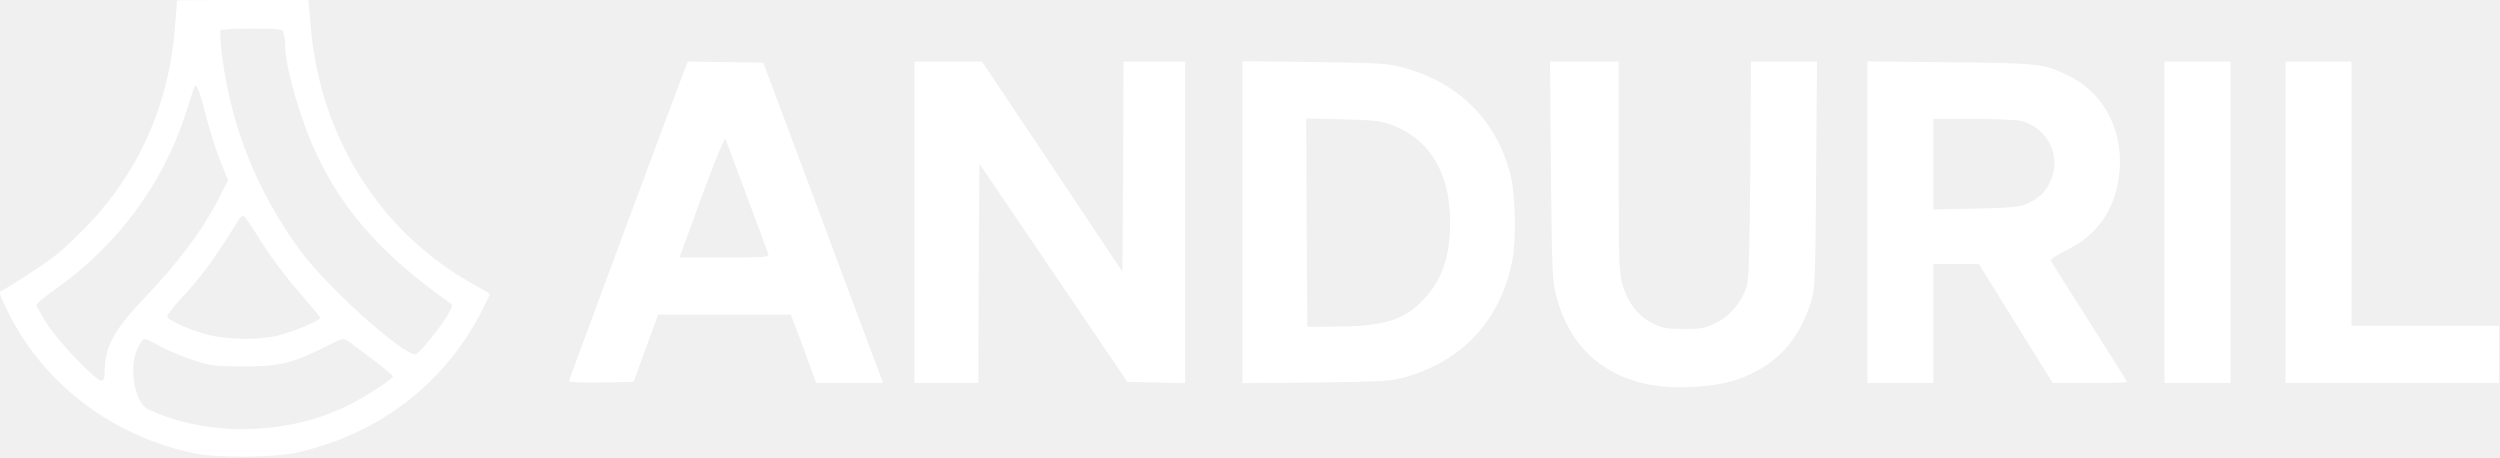
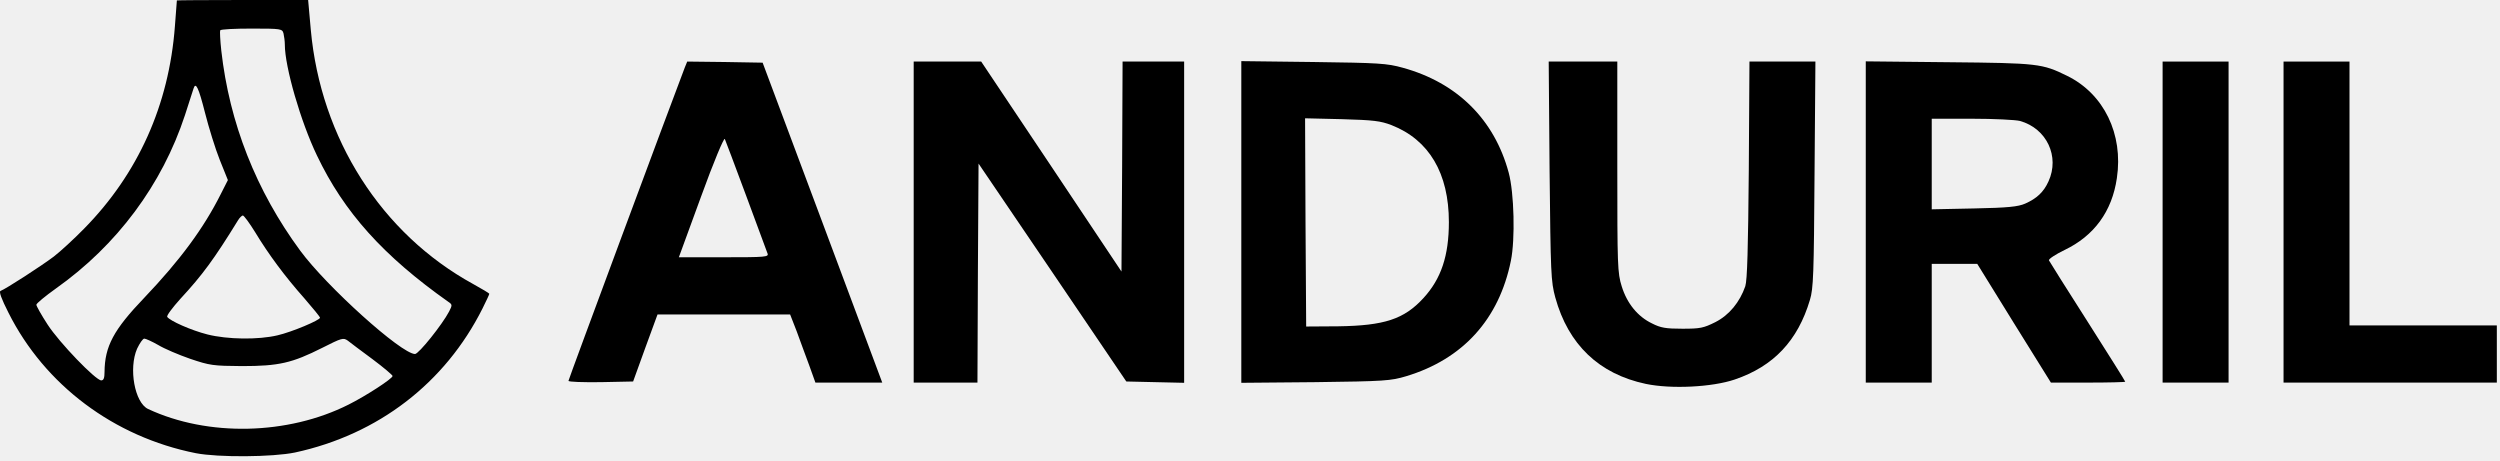
- <svg xmlns="http://www.w3.org/2000/svg" width="1136" height="208" viewBox="0 0 1136 208" fill="none">
-   <path d="M80.44 0.2C80.44 0.4 80.04 5.7 79.54 12C76.84 47.7 62.84 79 38.24 104C33.64 108.7 27.44 114.4 24.44 116.7C19.04 120.8 2.54 131.5 0.24 132.3C-0.56 132.6 0.64 135.9 3.84 142.2C20.34 175.1 51.84 198.7 89.04 206.1C99.24 208.1 124.04 207.9 134.14 205.8C172.04 197.6 202.44 174.2 219.44 140.3C221.14 136.9 222.54 133.9 222.54 133.6C222.54 133.4 219.24 131.4 215.24 129.2C173.44 106.3 145.84 63 141.34 13.5L140.14 -5.192e-05H110.34C93.94 -5.192e-05 80.54 0.1 80.44 0.2ZM128.94 15.2C129.24 16.5 129.54 18.8 129.54 20.3C129.54 30.4 136.74 55.3 144.14 70.7C156.44 96.5 174.34 116.4 203.94 137.3C205.74 138.5 205.74 138.8 204.24 141.7C201.14 147.6 190.44 161 188.74 161C182.44 160.9 148.54 130.3 136.54 114C116.44 86.7 104.34 55.9 100.64 23C100.14 18.4 99.94 14.2 100.14 13.8C100.44 13.3 106.84 13 114.44 13C127.94 13 128.34 13.1 128.94 15.2ZM93.24 51.3C94.94 58 97.94 67.7 99.94 72.7L103.64 81.9L100.44 88.2C92.64 103.8 81.84 118.4 65.64 135.4C51.64 150 47.64 157.5 47.54 169.2C47.54 171.9 47.14 173 46.04 173C43.54 173 26.94 155.8 21.64 147.6C18.84 143.3 16.54 139.2 16.54 138.6C16.54 138 20.54 134.7 25.44 131.2C53.14 111.6 73.74 84 84.14 52.3C86.04 46.4 87.84 40.9 88.04 40.2C89.04 37.1 90.34 39.9 93.24 51.3ZM116.04 105.6C122.14 115.7 129.64 125.8 138.44 135.7C142.34 140.2 145.54 144.1 145.54 144.5C145.54 145.6 132.74 151 126.24 152.5C117.44 154.6 103.44 154.4 94.34 152.1C86.84 150.2 77.24 145.9 76.04 144.1C75.74 143.5 78.44 139.9 82.04 135.9C92.04 125.1 97.34 117.9 108.24 100.2C108.94 99 110.04 98 110.44 98C110.94 98 113.44 101.4 116.04 105.6ZM169.34 163.3C174.44 167.1 178.54 170.6 178.54 171C178.54 172.2 166.34 180.1 158.54 184C130.94 197.9 94.54 198.7 67.34 186C61.24 183.1 58.44 167.6 62.34 158.6C63.54 156.1 64.94 154 65.64 154C66.24 154 69.14 155.3 71.94 156.9C74.74 158.6 81.34 161.4 86.54 163.2C95.44 166.2 96.84 166.4 110.04 166.5C126.84 166.5 132.84 165.1 146.54 158.2C155.44 153.7 156.14 153.5 158.14 154.9C159.24 155.8 164.34 159.6 169.34 163.3Z" fill="white" />
-   <path d="M311.44 30.7C305.04 47.4 258.54 172.6 258.54 173.2C258.54 173.7 265.14 173.9 273.24 173.8L287.94 173.5L293.44 158.3L299.04 143H329.24H359.34L362.34 150.7C363.94 155 366.44 162 368.04 166.2L370.84 174H386.04H401.24L374.04 101.2L346.84 28.5L329.64 28.2L312.54 28L311.44 30.7ZM339.34 89C344.34 102.5 348.74 114.3 349.04 115.2C349.74 116.9 348.34 117 329.24 117H308.74L318.84 89.4C324.54 73.7 329.24 62.5 329.64 63.2C329.94 63.9 334.34 75.5 339.34 89Z" fill="white" />
-   <path d="M415.54 101V174H430.04H444.54L444.74 124.2L445.04 74.4L478.64 123.9L512.24 173.5L525.44 173.8L538.54 174.1V101V28H524.54H510.54L510.34 75.7L510.04 123.5L478.14 75.7L446.24 28H430.84H415.54V101Z" fill="white" />
-   <path d="M564.54 101V174.1L598.34 173.8C629.74 173.4 632.54 173.2 639.54 171.1C665.34 163.3 681.74 145.2 687.14 118.6C689.14 108.9 688.64 87.7 686.14 78.5C679.64 54.4 662.74 37.6 637.94 30.8C630.74 28.8 627.14 28.6 597.34 28.2L564.54 27.8V101ZM632.84 56.9C649.94 63.6 658.94 78.8 658.94 101C658.94 116.3 655.44 126.8 647.34 135.6C638.54 145.2 629.54 148.1 608.64 148.4L594.04 148.5L593.74 101.1L593.54 53.8L610.24 54.2C624.74 54.6 627.84 55 632.84 56.9Z" fill="white" />
-   <path d="M704.74 77.7C705.24 124.7 705.34 127.9 707.34 135.3C713.24 156.7 727.24 170.1 748.54 174.6C760.04 177 778.64 176.1 788.94 172.6C806.64 166.6 817.64 154.9 823.14 136.4C824.74 131.2 824.94 124.6 825.24 79.2L825.64 28H810.64H795.64L795.34 77.2C795.04 112.8 794.64 127.5 793.74 130.2C791.24 137.4 786.44 143.3 780.14 146.5C774.74 149.2 773.24 149.5 765.14 149.5C757.64 149.5 755.24 149.1 751.34 147.1C744.84 144 739.94 138 737.54 130.2C735.64 124.2 735.54 120.8 735.54 75.9V28H719.94H704.34L704.74 77.7Z" fill="white" />
-   <path d="M848.54 100.9V174H863.54H878.54V147V120H888.84H899.24L915.94 147L932.74 174H949.64C958.94 174 966.54 173.8 966.54 173.6C966.54 173.3 958.84 161.1 949.44 146.3C940.04 131.6 932.14 119 931.84 118.4C931.64 117.8 934.84 115.7 938.94 113.7C952.34 107.3 960.54 96.2 962.74 81C965.74 61 956.84 42.7 940.14 34.5C928.74 28.9 926.94 28.7 886.34 28.3L848.54 27.9V100.9ZM918.64 55C930.84 58.4 936.84 71.2 931.64 82.5C929.44 87.4 926.24 90.3 921.04 92.6C917.84 94 913.24 94.5 897.84 94.8L878.54 95.2V74.6V54H896.84C906.84 54 916.64 54.5 918.64 55Z" fill="white" />
-   <path d="M983.54 101V174H998.54H1013.54V101V28H998.54H983.54V101Z" fill="white" />
-   <path d="M1038.54 101V174H1087.04H1135.54V161V148H1102.04H1068.54V88V28H1053.54H1038.54V101Z" fill="white" />
+ <svg xmlns="http://www.w3.org/2000/svg" width="326" height="60" viewBox="0 0 326 60" fill="none">
+   <path d="M23.064 0.057C23.064 0.115 22.949 1.634 22.806 3.441C22.032 13.677 18.018 22.651 10.964 29.819C9.645 31.167 7.868 32.801 7.008 33.461C5.459 34.636 0.728 37.704 0.069 37.934C-0.161 38.02 0.184 38.966 1.101 40.772C5.832 50.205 14.864 56.972 25.53 59.094C28.454 59.667 35.565 59.61 38.461 59.008C49.328 56.657 58.044 49.947 62.919 40.227C63.406 39.252 63.807 38.392 63.807 38.306C63.807 38.249 62.861 37.675 61.714 37.045C49.729 30.479 41.816 18.064 40.526 3.871L40.181 0H31.637C26.935 0 23.093 0.029 23.064 0.057ZM36.97 4.358C37.056 4.731 37.142 5.39 37.142 5.82C37.142 8.716 39.207 15.856 41.328 20.271C44.855 27.669 49.987 33.375 58.474 39.367C58.99 39.711 58.99 39.797 58.56 40.629C57.672 42.32 54.604 46.163 54.116 46.163C52.31 46.134 42.59 37.36 39.149 32.687C33.386 24.859 29.917 16.028 28.856 6.595C28.712 5.276 28.655 4.071 28.712 3.957C28.799 3.813 30.634 3.727 32.813 3.727C36.683 3.727 36.798 3.756 36.97 4.358ZM26.734 14.709C27.221 16.63 28.082 19.411 28.655 20.845L29.716 23.483L28.799 25.289C26.562 29.762 23.465 33.948 18.82 38.822C14.806 43.008 13.659 45.159 13.631 48.514C13.631 49.288 13.516 49.603 13.201 49.603C12.484 49.603 7.724 44.672 6.205 42.32C5.402 41.087 4.742 39.912 4.742 39.74C4.742 39.568 5.889 38.622 7.294 37.618C15.236 31.998 21.143 24.085 24.125 14.996C24.67 13.304 25.186 11.727 25.243 11.526C25.53 10.637 25.903 11.44 26.734 14.709ZM33.271 30.278C35.02 33.174 37.171 36.07 39.694 38.908C40.812 40.199 41.73 41.317 41.73 41.431C41.73 41.747 38.06 43.295 36.196 43.725C33.673 44.327 29.659 44.27 27.049 43.611C24.899 43.066 22.146 41.833 21.802 41.317C21.716 41.145 22.491 40.113 23.523 38.966C26.39 35.869 27.91 33.805 31.035 28.73C31.236 28.386 31.551 28.099 31.666 28.099C31.809 28.099 32.526 29.074 33.271 30.278ZM48.554 46.822C50.016 47.911 51.192 48.915 51.192 49.03C51.192 49.374 47.694 51.639 45.457 52.757C37.544 56.743 27.107 56.972 19.308 53.331C17.559 52.499 16.756 48.055 17.874 45.474C18.218 44.758 18.62 44.155 18.82 44.155C18.993 44.155 19.824 44.528 20.627 44.987C21.43 45.474 23.322 46.277 24.813 46.793C27.365 47.653 27.766 47.711 31.551 47.739C36.368 47.739 38.088 47.338 42.017 45.36C44.568 44.069 44.769 44.012 45.342 44.413C45.658 44.672 47.12 45.761 48.554 46.822Z" fill="black" />
+   <path d="M89.297 8.802C87.462 13.591 74.129 49.489 74.129 49.66C74.129 49.804 76.022 49.861 78.344 49.833L82.559 49.746L84.136 45.388L85.742 41.002H94.401H103.031L103.891 43.209C104.35 44.442 105.067 46.449 105.526 47.653L106.329 49.89H110.687H115.045L107.246 29.016L99.447 8.172L94.516 8.086L89.613 8.028L89.297 8.802ZM97.297 25.518C98.73 29.389 99.992 32.773 100.078 33.031C100.279 33.518 99.877 33.547 94.401 33.547H88.523L91.419 25.633C93.053 21.131 94.401 17.92 94.516 18.121C94.602 18.322 95.863 21.648 97.297 25.518Z" fill="black" />
+   <path d="M119.145 28.959V49.89H123.303H127.46L127.517 35.611L127.603 21.332L137.237 35.525L146.871 49.746L150.656 49.833L154.412 49.919V28.959V8.028H150.398H146.384L146.326 21.705L146.24 35.41L137.094 21.705L127.947 8.028H123.532H119.145V28.959Z" fill="black" />
+   <path d="M161.867 28.959V49.919L171.558 49.833C180.561 49.718 181.364 49.66 183.371 49.058C190.769 46.822 195.471 41.632 197.019 34.005C197.593 31.224 197.449 25.146 196.732 22.508C194.869 15.598 190.023 10.781 182.912 8.831C180.848 8.258 179.816 8.2 171.271 8.086L161.867 7.971V28.959ZM181.45 16.315C186.353 18.236 188.934 22.594 188.934 28.959C188.934 33.346 187.93 36.357 185.608 38.88C183.084 41.632 180.504 42.464 174.511 42.55L170.325 42.578L170.239 28.988L170.182 15.426L174.97 15.54C179.128 15.655 180.016 15.77 181.45 16.315Z" fill="black" />
+   <path d="M202.065 22.278C202.209 35.754 202.237 36.672 202.811 38.794C204.503 44.93 208.517 48.772 214.624 50.062C217.921 50.75 223.254 50.492 226.208 49.489C231.283 47.768 234.437 44.413 236.014 39.109C236.472 37.618 236.53 35.726 236.616 22.709L236.73 8.028H232.429H228.129L228.043 22.135C227.957 32.342 227.842 36.557 227.584 37.331C226.867 39.396 225.491 41.087 223.684 42.005C222.136 42.779 221.706 42.865 219.384 42.865C217.233 42.865 216.545 42.751 215.427 42.177C213.563 41.288 212.158 39.568 211.47 37.331C210.925 35.611 210.897 34.636 210.897 21.762V8.028H206.424H201.951L202.065 22.278Z" fill="black" />
+   <path d="M243.296 28.93V49.89H247.597H251.898V42.148V34.407H254.851H257.833L262.621 42.148L267.438 49.89H272.284C274.951 49.89 277.13 49.833 277.13 49.775C277.13 49.689 274.922 46.191 272.227 41.948C269.531 37.733 267.266 34.12 267.18 33.948C267.123 33.776 268.041 33.174 269.216 32.6C273.058 30.765 275.409 27.583 276.04 23.225C276.9 17.49 274.348 12.243 269.56 9.892C266.292 8.286 265.775 8.229 254.134 8.114L243.296 8V28.93ZM263.396 15.77C266.894 16.745 268.614 20.415 267.123 23.655C266.492 25.06 265.575 25.891 264.084 26.551C263.166 26.952 261.847 27.095 257.432 27.181L251.898 27.296V21.39V15.483H257.145C260.012 15.483 262.822 15.626 263.396 15.77Z" fill="black" />
+   <path d="M282.004 28.959V49.89H286.305H290.606V28.959V8.028H286.305H282.004V28.959Z" fill="black" />
+   <path d="M297.774 28.959V49.89H311.68H325.586V46.163V42.435H315.981H306.375V25.232V8.028H302.075H297.774V28.959Z" fill="black" />
</svg>
